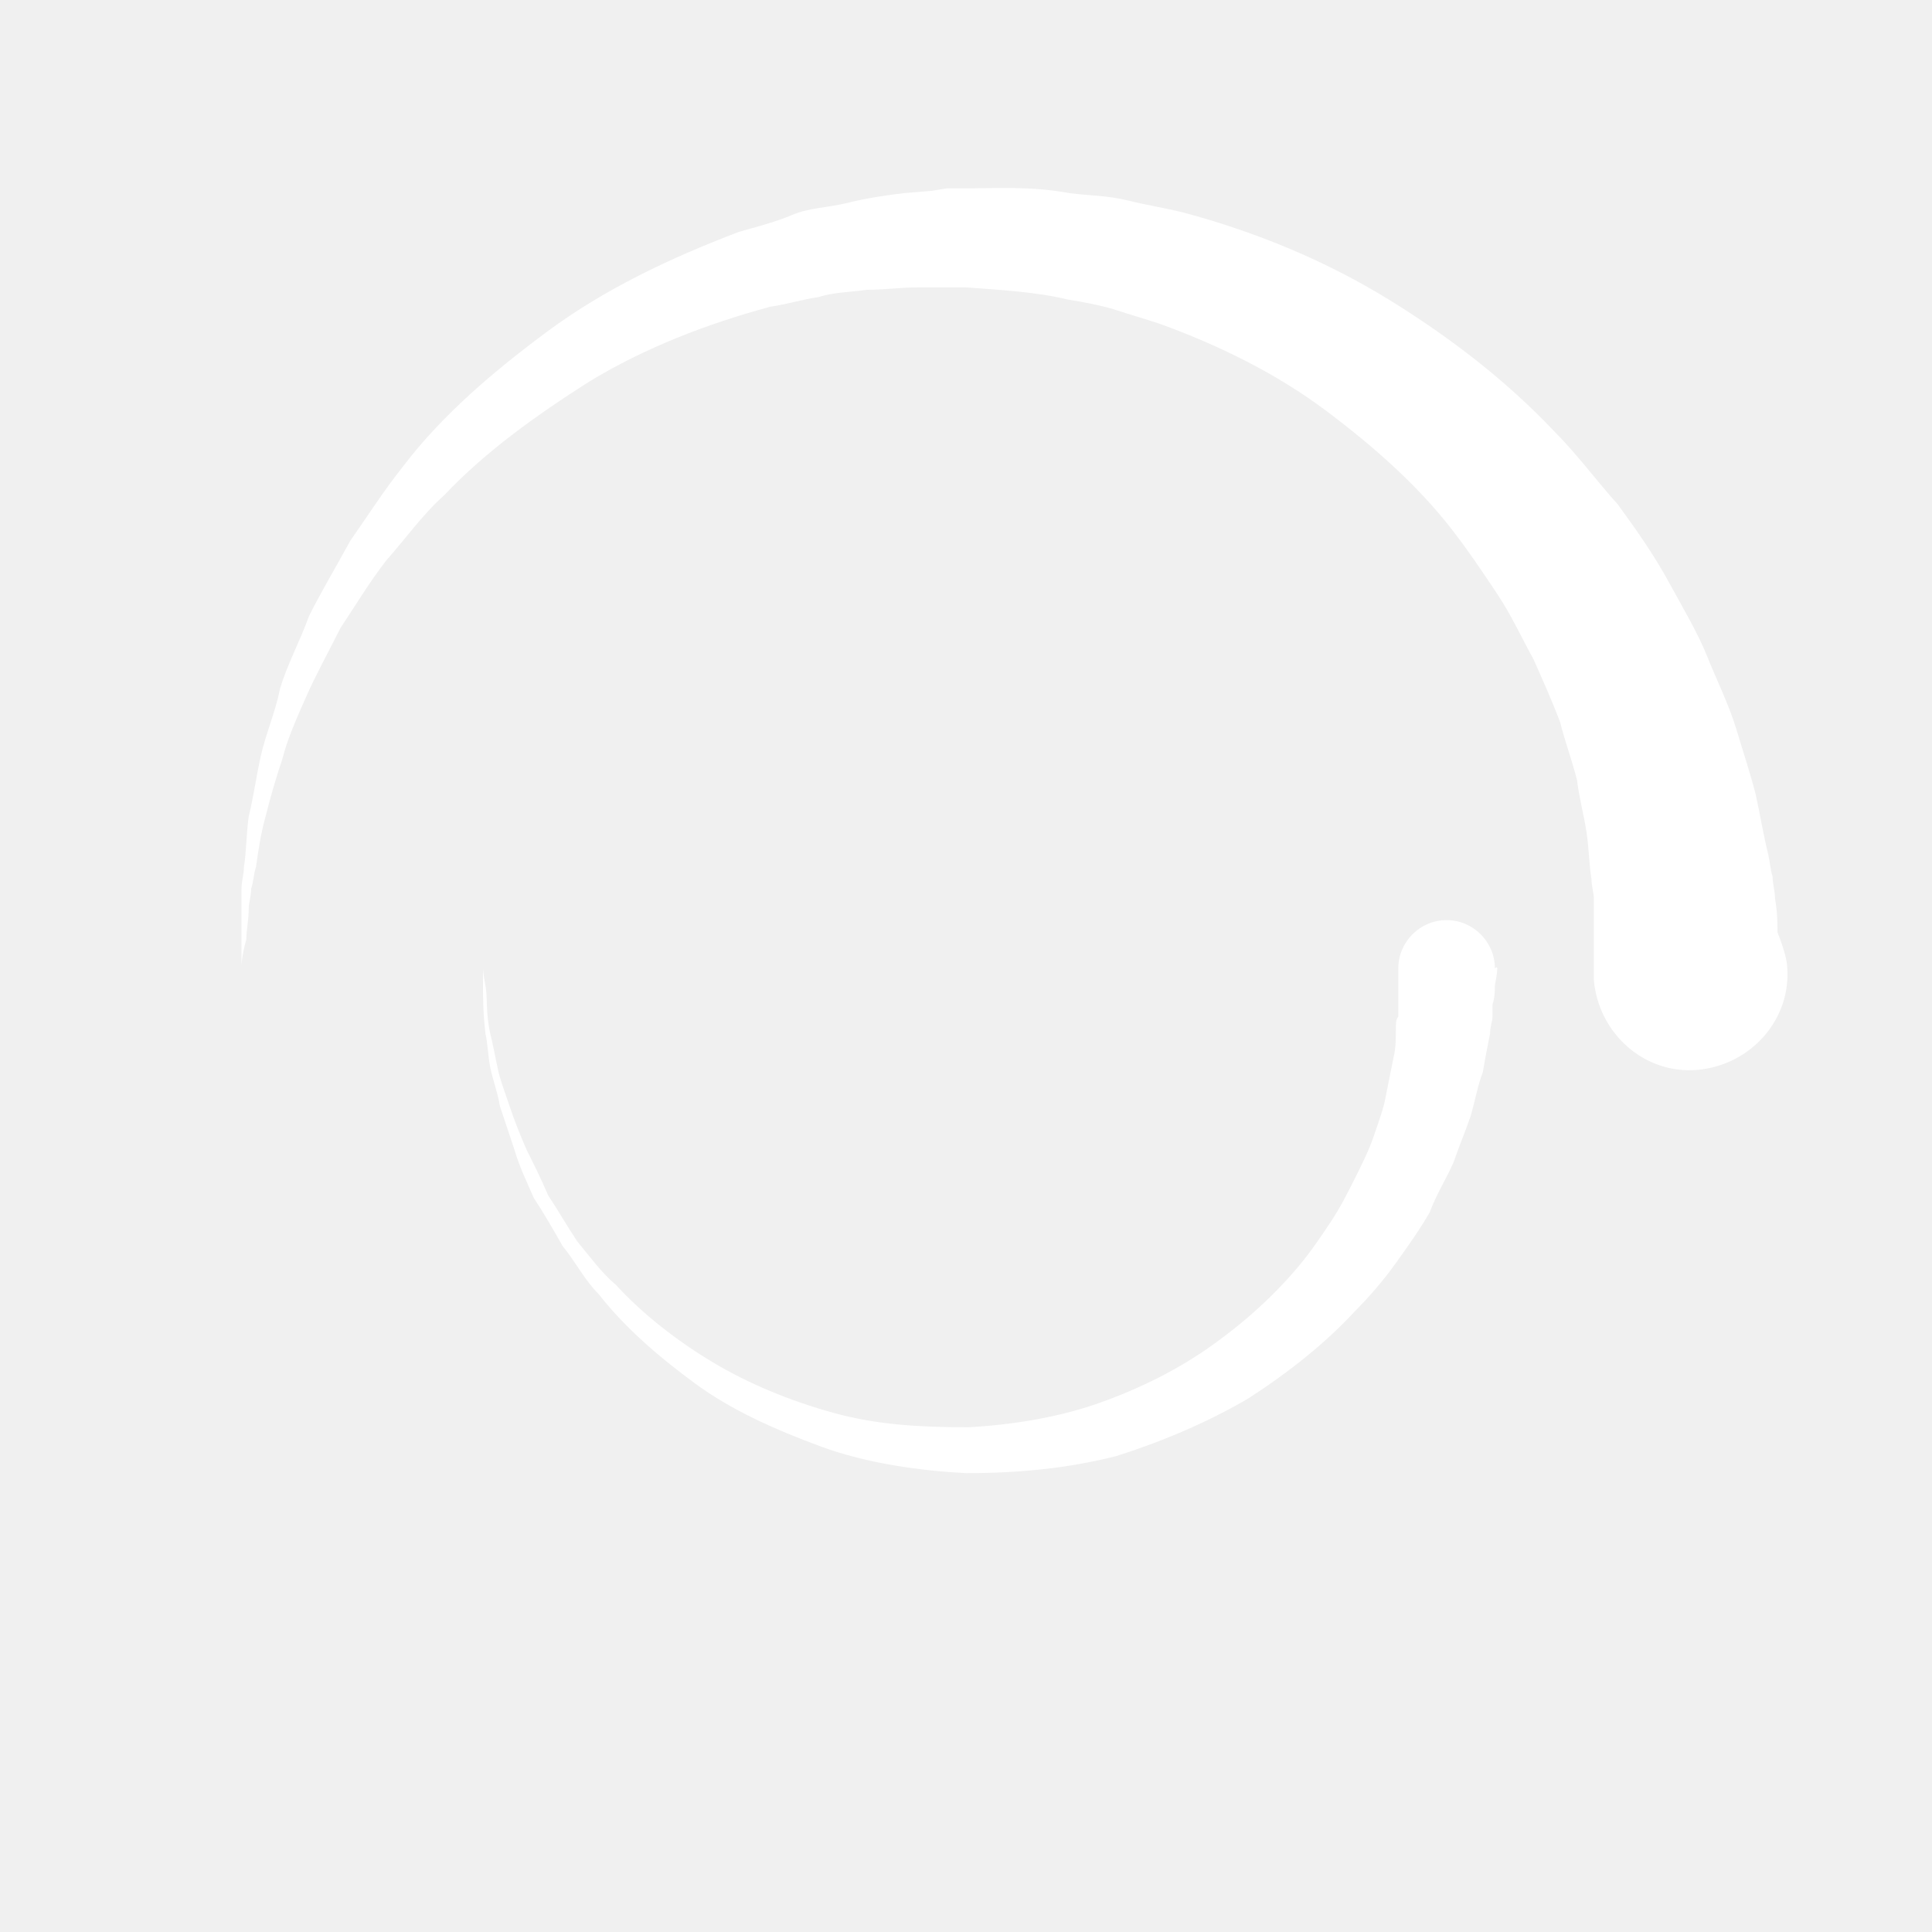
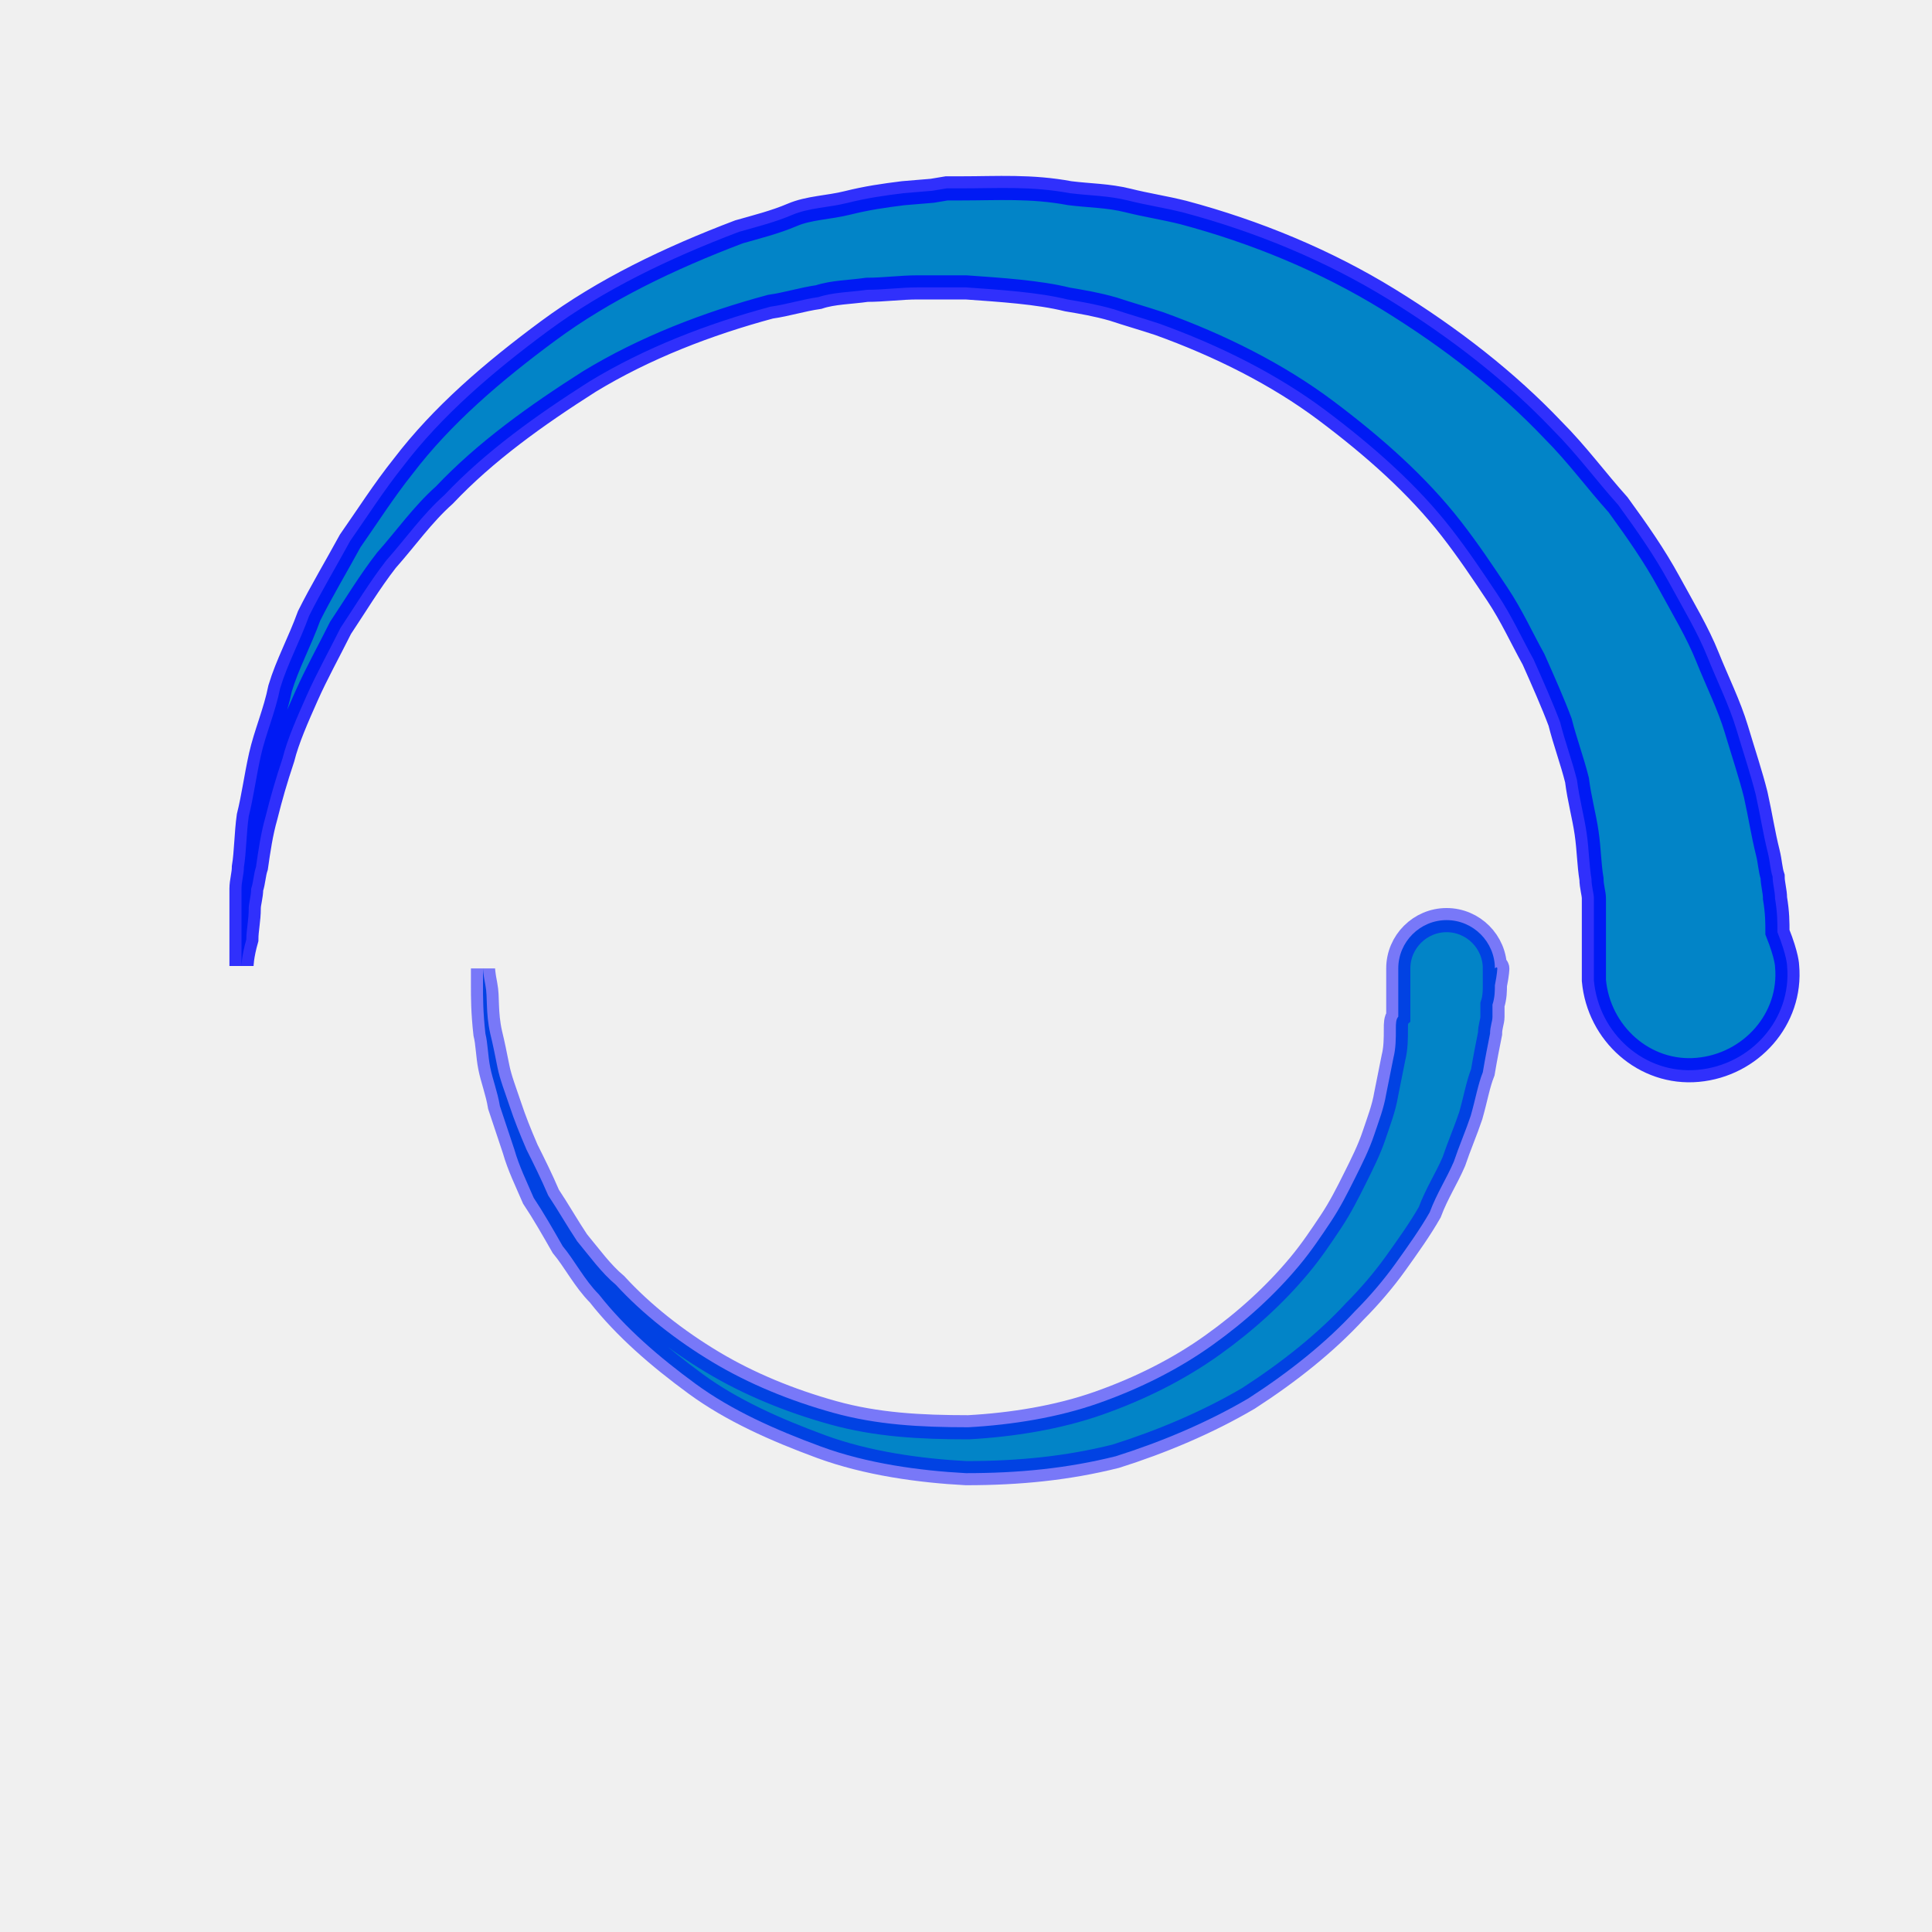
<svg xmlns="http://www.w3.org/2000/svg" version="1.1" class="svg-loader" x="0px" y="0px" viewBox="0 0 80 80" xml:space="preserve">
-   <path fill="#fff" d="M10,40c0,0,0-0.4,0-1.1c0-0.3,0-0.8,0-1.3c0-0.3,0-0.5,0-0.8c0-0.3,0.1-0.6,0.1-0.9c0.1-0.6,0.1-1.4,0.2-2.1   c0.2-0.8,0.3-1.6,0.5-2.5c0.2-0.9,0.6-1.8,0.8-2.8c0.3-1,0.8-1.9,1.2-3c0.5-1,1.1-2,1.7-3.1c0.7-1,1.4-2.1,2.2-3.1   c1.6-2.1,3.7-3.9,6-5.6c2.3-1.7,5-3,7.9-4.1c0.7-0.2,1.5-0.4,2.2-0.7c0.7-0.3,1.5-0.3,2.3-0.5c0.8-0.2,1.5-0.3,2.3-0.4l1.2-0.1   l0.6-0.1l0.3,0l0.1,0l0.1,0l0,0c0.1,0-0.1,0,0.1,0c1.5,0,2.9-0.1,4.5,0.2c0.8,0.1,1.6,0.1,2.4,0.3c0.8,0.2,1.5,0.3,2.3,0.5   c3,0.8,5.9,2,8.5,3.6c2.6,1.6,4.9,3.4,6.8,5.4c1,1,1.8,2.1,2.7,3.1c0.8,1.1,1.5,2.1,2.1,3.2c0.6,1.1,1.2,2.1,1.6,3.1   c0.4,1,0.9,2,1.2,3c0.3,1,0.6,1.9,0.8,2.7c0.2,0.9,0.3,1.6,0.5,2.4c0.1,0.4,0.1,0.7,0.2,1c0,0.3,0.1,0.6,0.1,0.9   c0.1,0.6,0.1,1,0.1,1.4C74,39.6,74,40,74,40c0.2,2.2-1.5,4.1-3.7,4.3s-4.1-1.5-4.3-3.7c0-0.1,0-0.2,0-0.3l0-0.4c0,0,0-0.3,0-0.9   c0-0.3,0-0.7,0-1.1c0-0.2,0-0.5,0-0.7c0-0.2-0.1-0.5-0.1-0.8c-0.1-0.6-0.1-1.2-0.2-1.9c-0.1-0.7-0.3-1.4-0.4-2.2   c-0.2-0.8-0.5-1.6-0.7-2.4c-0.3-0.8-0.7-1.7-1.1-2.6c-0.5-0.9-0.9-1.8-1.5-2.7c-0.6-0.9-1.2-1.8-1.9-2.7c-1.4-1.8-3.2-3.4-5.2-4.9   c-2-1.5-4.4-2.7-6.9-3.6c-0.6-0.2-1.3-0.4-1.9-0.6c-0.7-0.2-1.3-0.3-1.9-0.4c-1.2-0.3-2.8-0.4-4.2-0.5l-2,0c-0.7,0-1.4,0.1-2.1,0.1   c-0.7,0.1-1.4,0.1-2,0.3c-0.7,0.1-1.3,0.3-2,0.4c-2.6,0.7-5.2,1.7-7.5,3.1c-2.2,1.4-4.3,2.9-6,4.7c-0.9,0.8-1.6,1.8-2.4,2.7   c-0.7,0.9-1.3,1.9-1.9,2.8c-0.5,1-1,1.9-1.4,2.8c-0.4,0.9-0.8,1.8-1,2.6c-0.3,0.9-0.5,1.6-0.7,2.4c-0.2,0.7-0.3,1.4-0.4,2.1   c-0.1,0.3-0.1,0.6-0.2,0.9c0,0.3-0.1,0.6-0.1,0.8c0,0.5-0.1,0.9-0.1,1.3C10,39.6,10,40,10,40z">
+   <path fill="#0284c7" stroke="blue" stroke-opacity="0.8" d="M10,40c0,0,0-0.4,0-1.1c0-0.3,0-0.8,0-1.3c0-0.3,0-0.5,0-0.8c0-0.3,0.1-0.6,0.1-0.9c0.1-0.6,0.1-1.4,0.2-2.1   c0.2-0.8,0.3-1.6,0.5-2.5c0.2-0.9,0.6-1.8,0.8-2.8c0.3-1,0.8-1.9,1.2-3c0.5-1,1.1-2,1.7-3.1c0.7-1,1.4-2.1,2.2-3.1   c1.6-2.1,3.7-3.9,6-5.6c2.3-1.7,5-3,7.9-4.1c0.7-0.2,1.5-0.4,2.2-0.7c0.7-0.3,1.5-0.3,2.3-0.5c0.8-0.2,1.5-0.3,2.3-0.4l1.2-0.1   l0.6-0.1l0.3,0l0.1,0l0.1,0l0,0c0.1,0-0.1,0,0.1,0c1.5,0,2.9-0.1,4.5,0.2c0.8,0.1,1.6,0.1,2.4,0.3c0.8,0.2,1.5,0.3,2.3,0.5   c3,0.8,5.9,2,8.5,3.6c2.6,1.6,4.9,3.4,6.8,5.4c1,1,1.8,2.1,2.7,3.1c0.8,1.1,1.5,2.1,2.1,3.2c0.6,1.1,1.2,2.1,1.6,3.1   c0.4,1,0.9,2,1.2,3c0.3,1,0.6,1.9,0.8,2.7c0.2,0.9,0.3,1.6,0.5,2.4c0.1,0.4,0.1,0.7,0.2,1c0,0.3,0.1,0.6,0.1,0.9   c0.1,0.6,0.1,1,0.1,1.4C74,39.6,74,40,74,40c0.2,2.2-1.5,4.1-3.7,4.3s-4.1-1.5-4.3-3.7c0-0.1,0-0.2,0-0.3l0-0.4c0,0,0-0.3,0-0.9   c0-0.3,0-0.7,0-1.1c0-0.2,0-0.5,0-0.7c0-0.2-0.1-0.5-0.1-0.8c-0.1-0.6-0.1-1.2-0.2-1.9c-0.1-0.7-0.3-1.4-0.4-2.2   c-0.2-0.8-0.5-1.6-0.7-2.4c-0.3-0.8-0.7-1.7-1.1-2.6c-0.5-0.9-0.9-1.8-1.5-2.7c-0.6-0.9-1.2-1.8-1.9-2.7c-1.4-1.8-3.2-3.4-5.2-4.9   c-2-1.5-4.4-2.7-6.9-3.6c-0.6-0.2-1.3-0.4-1.9-0.6c-0.7-0.2-1.3-0.3-1.9-0.4c-1.2-0.3-2.8-0.4-4.2-0.5l-2,0c-0.7,0-1.4,0.1-2.1,0.1   c-0.7,0.1-1.4,0.1-2,0.3c-0.7,0.1-1.3,0.3-2,0.4c-2.6,0.7-5.2,1.7-7.5,3.1c-2.2,1.4-4.3,2.9-6,4.7c-0.9,0.8-1.6,1.8-2.4,2.7   c-0.7,0.9-1.3,1.9-1.9,2.8c-0.5,1-1,1.9-1.4,2.8c-0.4,0.9-0.8,1.8-1,2.6c-0.3,0.9-0.5,1.6-0.7,2.4c-0.2,0.7-0.3,1.4-0.4,2.1   c-0.1,0.3-0.1,0.6-0.2,0.9c0,0.3-0.1,0.6-0.1,0.8c0,0.5-0.1,0.9-0.1,1.3C10,39.6,10,40,10,40z">
    <animateTransform attributeType="xml" attributeName="transform" type="rotate" from="0 40 40" to="360 40 40" dur="0.8s" repeatCount="indefinite" />
  </path>
-   <path fill="#fff" d="M62,40.1c0,0,0,0.2-0.1,0.7c0,0.2,0,0.5-0.1,0.8c0,0.2,0,0.3,0,0.5c0,0.2-0.1,0.4-0.1,0.7   c-0.1,0.5-0.2,1-0.3,1.6c-0.2,0.5-0.3,1.1-0.5,1.8c-0.2,0.6-0.5,1.3-0.7,1.9c-0.3,0.7-0.7,1.3-1,2.1c-0.4,0.7-0.9,1.4-1.4,2.1   c-0.5,0.7-1.1,1.4-1.7,2c-1.2,1.3-2.7,2.5-4.4,3.6c-1.7,1-3.6,1.8-5.5,2.4c-2,0.5-4,0.7-6.2,0.7c-1.9-0.1-4.1-0.4-6-1.1   c-1.9-0.7-3.7-1.5-5.2-2.6c-1.5-1.1-2.9-2.3-4-3.7c-0.6-0.6-1-1.4-1.5-2c-0.4-0.7-0.8-1.4-1.2-2c-0.3-0.7-0.6-1.3-0.8-2   c-0.2-0.6-0.4-1.2-0.6-1.8c-0.1-0.6-0.3-1.1-0.4-1.6c-0.1-0.5-0.1-1-0.2-1.4c-0.1-0.9-0.1-1.5-0.1-2c0-0.5,0-0.7,0-0.7   s0,0.2,0.1,0.7c0.1,0.5,0,1.1,0.2,2c0.1,0.4,0.2,0.9,0.3,1.4c0.1,0.5,0.3,1,0.5,1.6c0.2,0.6,0.4,1.1,0.7,1.8   c0.3,0.6,0.6,1.2,0.9,1.9c0.4,0.6,0.8,1.3,1.2,1.9c0.5,0.6,1,1.3,1.6,1.8c1.1,1.2,2.5,2.3,4,3.2c1.5,0.9,3.2,1.6,5,2.1   c1.8,0.5,3.6,0.6,5.6,0.6c1.8-0.1,3.7-0.4,5.4-1c1.7-0.6,3.3-1.4,4.7-2.4c1.4-1,2.6-2.1,3.6-3.3c0.5-0.6,0.9-1.2,1.3-1.8   c0.4-0.6,0.7-1.2,1-1.8c0.3-0.6,0.6-1.2,0.8-1.8c0.2-0.6,0.4-1.1,0.5-1.7c0.1-0.5,0.2-1,0.3-1.5c0.1-0.4,0.1-0.8,0.1-1.2   c0-0.2,0-0.4,0.1-0.5c0-0.2,0-0.4,0-0.5c0-0.3,0-0.6,0-0.8c0-0.5,0-0.7,0-0.7c0-1.1,0.9-2,2-2s2,0.9,2,2C62,40,62,40.1,62,40.1z">
+   <path fill="#0284c7" stroke="blue" stroke-opacity="0.5" d="M62,40.1c0,0,0,0.2-0.1,0.7c0,0.2,0,0.5-0.1,0.8c0,0.2,0,0.3,0,0.5c0,0.2-0.1,0.4-0.1,0.7   c-0.1,0.5-0.2,1-0.3,1.6c-0.2,0.5-0.3,1.1-0.5,1.8c-0.2,0.6-0.5,1.3-0.7,1.9c-0.3,0.7-0.7,1.3-1,2.1c-0.4,0.7-0.9,1.4-1.4,2.1   c-0.5,0.7-1.1,1.4-1.7,2c-1.2,1.3-2.7,2.5-4.4,3.6c-1.7,1-3.6,1.8-5.5,2.4c-2,0.5-4,0.7-6.2,0.7c-1.9-0.1-4.1-0.4-6-1.1   c-1.9-0.7-3.7-1.5-5.2-2.6c-1.5-1.1-2.9-2.3-4-3.7c-0.6-0.6-1-1.4-1.5-2c-0.4-0.7-0.8-1.4-1.2-2c-0.3-0.7-0.6-1.3-0.8-2   c-0.2-0.6-0.4-1.2-0.6-1.8c-0.1-0.6-0.3-1.1-0.4-1.6c-0.1-0.5-0.1-1-0.2-1.4c-0.1-0.9-0.1-1.5-0.1-2c0-0.5,0-0.7,0-0.7   s0,0.2,0.1,0.7c0.1,0.5,0,1.1,0.2,2c0.1,0.4,0.2,0.9,0.3,1.4c0.1,0.5,0.3,1,0.5,1.6c0.2,0.6,0.4,1.1,0.7,1.8   c0.3,0.6,0.6,1.2,0.9,1.9c0.4,0.6,0.8,1.3,1.2,1.9c0.5,0.6,1,1.3,1.6,1.8c1.1,1.2,2.5,2.3,4,3.2c1.5,0.9,3.2,1.6,5,2.1   c1.8,0.5,3.6,0.6,5.6,0.6c1.8-0.1,3.7-0.4,5.4-1c1.7-0.6,3.3-1.4,4.7-2.4c1.4-1,2.6-2.1,3.6-3.3c0.5-0.6,0.9-1.2,1.3-1.8   c0.4-0.6,0.7-1.2,1-1.8c0.3-0.6,0.6-1.2,0.8-1.8c0.2-0.6,0.4-1.1,0.5-1.7c0.1-0.5,0.2-1,0.3-1.5c0.1-0.4,0.1-0.8,0.1-1.2   c0-0.2,0-0.4,0.1-0.5c0-0.2,0-0.4,0-0.5c0-0.3,0-0.6,0-0.8c0-0.5,0-0.7,0-0.7c0-1.1,0.9-2,2-2s2,0.9,2,2C62,40,62,40.1,62,40.1z">
    <animateTransform attributeType="xml" attributeName="transform" type="rotate" from="0 40 40" to="-360 40 40" dur="0.6s" repeatCount="indefinite" />
  </path>
</svg>
